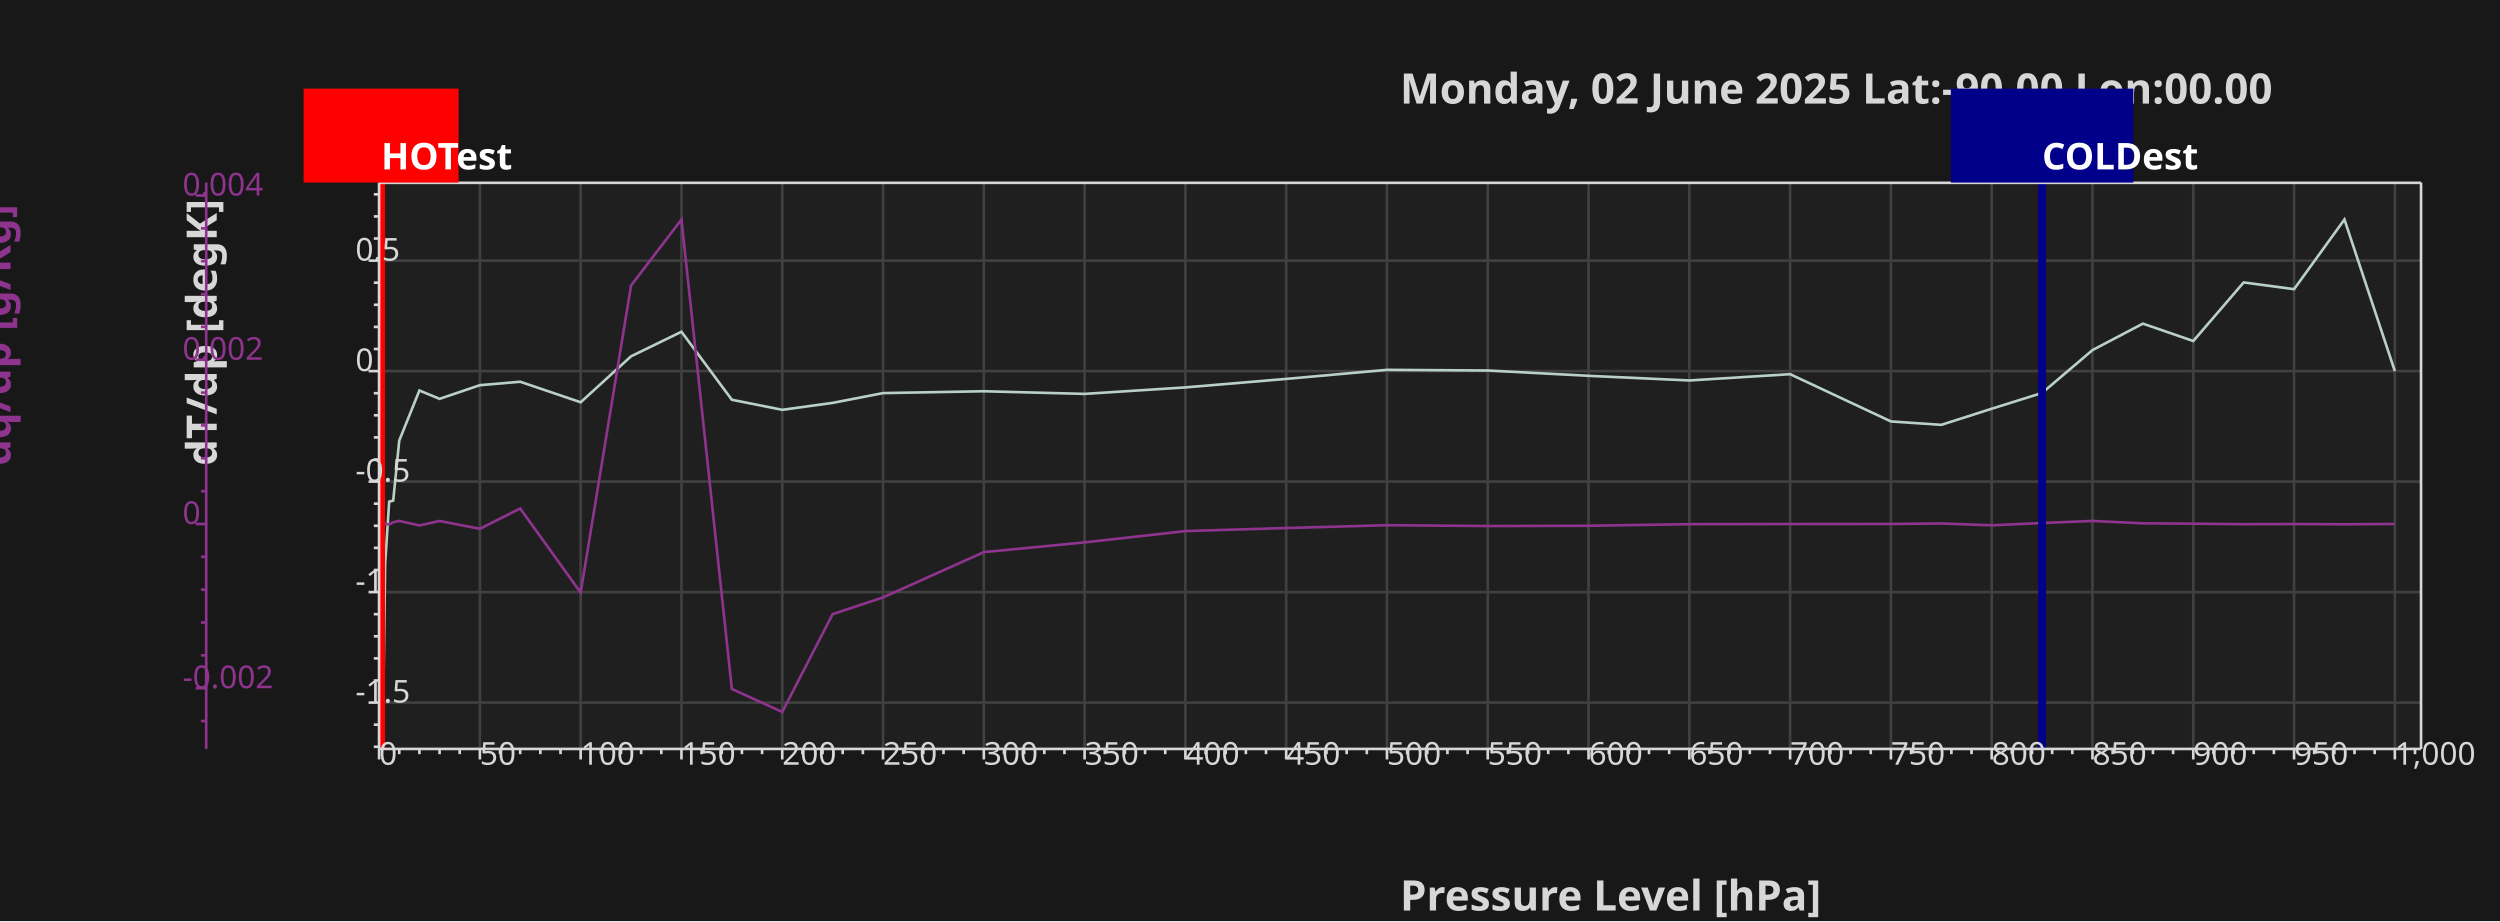
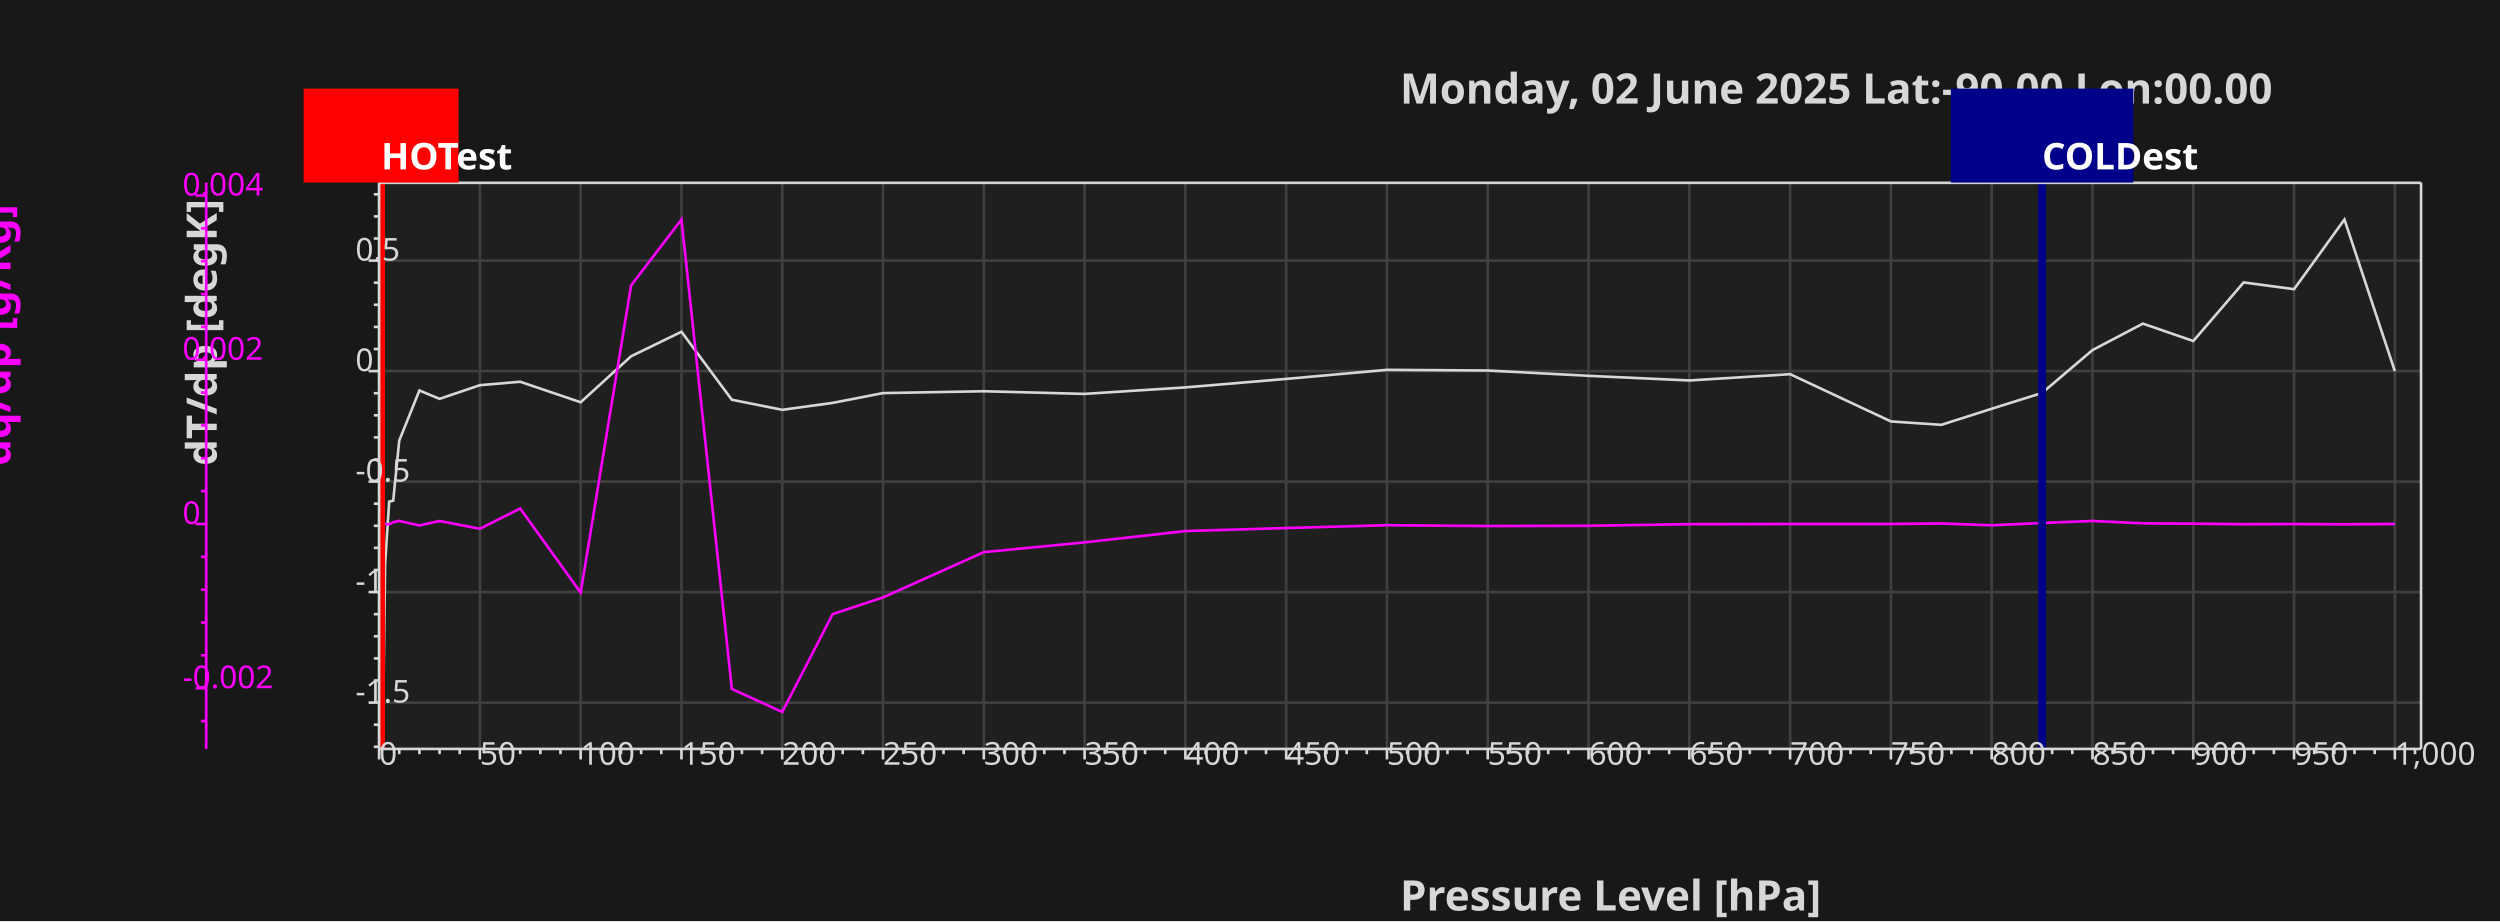
<svg xmlns="http://www.w3.org/2000/svg" width="950" height="350">
  <rect fill="#181818" width="950" height="350" />
  <clipPath id="cl_3">
    <rect x="144.055" y="69.375" width="775.945" height="215.219" />
  </clipPath>
  <g clip-path="url(#cl_3)">
    <rect fill="#1F1F1F" x="144.055" y="69.375" width="775.945" height="215.219" />
  </g>
  <path fill="none" stroke="#404040" stroke-width="1" stroke-miterlimit="4" d="M144.055 284.594L144.055 69.375M182.354 284.594L182.354 69.375M220.653 284.594L220.653 69.375M258.953 284.594L258.953 69.375M297.252 284.594L297.252 69.375M335.552 284.594L335.552 69.375M373.851 284.594L373.851 69.375M412.15 284.594L412.15 69.375M450.45 284.594L450.45 69.375M488.749 284.594L488.749 69.375M527.048 284.594L527.048 69.375M565.348 284.594L565.348 69.375M603.647 284.594L603.647 69.375M641.947 284.594L641.947 69.375M680.246 284.594L680.246 69.375M718.545 284.594L718.545 69.375M756.845 284.594L756.845 69.375M795.144 284.594L795.144 69.375M833.443 284.594L833.443 69.375M871.743 284.594L871.743 69.375M910.042 284.594L910.042 69.375" />
  <path fill="none" stroke="#404040" stroke-width="1" stroke-miterlimit="4" d="M144.055 266.981L920 266.981M144.055 224.994L920 224.994M144.055 183.007L920 183.007M144.055 141.02L920 141.02M144.055 99.034L920 99.034" />
  <clipPath id="cl_4">
    <rect x="144.055" y="69.375" width="775.945" height="215.219" />
  </clipPath>
  <g clip-path="url(#cl_4)">
-     <path fill="none" stroke="#B9D1C4" stroke-width="1" stroke-miterlimit="4" d="M144.821 141.02L145.587 270.558L146.353 214.267L147.885 190.624L149.417 190.232L151.715 167.415L159.374 148.386L167.034 151.562L182.354 146.371L197.674 145.066L220.653 152.861L239.803 135.391L258.953 126.069L278.102 151.906L297.252 155.729L316.402 153.099L335.552 149.377L373.851 148.673L412.15 149.681L450.45 147.211L488.749 143.985L527.048 140.541L565.348 140.795L603.647 142.811L641.947 144.575L680.246 142.182L718.545 160.143L737.695 161.442L756.845 155.321L775.994 149.32L795.144 133.031L814.294 122.981L833.443 129.59L852.593 107.322L871.743 109.885L890.892 83.411L910.042 141.02" />
+     <path fill="none" stroke="#D7D7D7" stroke-width="1" stroke-miterlimit="4" d="M144.821 141.02L145.587 270.558L146.353 214.267L147.885 190.624L149.417 190.232L151.715 167.415L159.374 148.386L167.034 151.562L182.354 146.371L197.674 145.066L220.653 152.861L239.803 135.391L258.953 126.069L278.102 151.906L297.252 155.729L316.402 153.099L335.552 149.377L373.851 148.673L412.15 149.681L450.45 147.211L488.749 143.985L527.048 140.541L565.348 140.795L603.647 142.811L641.947 144.575L680.246 142.182L718.545 160.143L737.695 161.442L756.845 155.321L775.994 149.32L795.144 133.031L814.294 122.981L833.443 129.59L852.593 107.322L871.743 109.885L890.892 83.411L910.042 141.02" />
  </g>
  <clipPath id="cl_5">
    <rect x="144.055" y="69.375" width="775.945" height="215.219" />
  </clipPath>
  <g clip-path="url(#cl_5)">
-     <path fill="none" stroke="#8E348F" stroke-width="1" stroke-miterlimit="4" d="M144.821 199.106L145.587 199.114L146.353 199.075L147.885 199.278L149.417 198.449L151.715 197.946L159.374 199.664L167.034 197.974L182.354 200.939L197.674 193.223L220.653 225.198L239.803 108.492L258.953 83.411L278.102 261.81L297.252 270.558L316.402 233.365L335.552 227.013L373.851 209.811L412.15 206.101L450.45 201.808L488.749 200.652L527.048 199.572L565.348 199.896L603.647 199.797L641.947 199.184L680.246 199.129L718.545 199.106L737.695 198.924L756.845 199.612L775.994 198.742L795.144 197.957L814.294 198.865L833.443 199.003L852.593 199.195L871.743 199.135L890.892 199.232L910.042 199.106" />
+     <path fill="none" stroke="fuchsia" stroke-width="1" stroke-miterlimit="4" d="M144.821 199.106L145.587 199.114L146.353 199.075L147.885 199.278L149.417 198.449L151.715 197.946L159.374 199.664L167.034 197.974L182.354 200.939L197.674 193.223L220.653 225.198L239.803 108.492L258.953 83.411L278.102 261.81L297.252 270.558L316.402 233.365L335.552 227.013L373.851 209.811L412.15 206.101L450.45 201.808L488.749 200.652L527.048 199.572L565.348 199.896L603.647 199.797L641.947 199.184L680.246 199.129L718.545 199.106L737.695 198.924L756.845 199.612L775.994 198.742L795.144 197.957L814.294 198.865L833.443 199.003L852.593 199.195L871.743 199.135L890.892 199.232L910.042 199.106" />
  </g>
  <clipPath id="cl_6">
    <rect x="144.055" y="69.375" width="775.945" height="215.219" />
  </clipPath>
  <g clip-path="url(#cl_6)">
    <path fill="none" stroke="#00008B" stroke-width="3" stroke-miterlimit="4" d="M775.994 284.594L775.994 69.375" />
  </g>
  <clipPath id="cl_7">
    <rect x="144.055" y="69.375" width="775.945" height="215.219" />
  </clipPath>
  <g clip-path="url(#cl_7)">
    <path fill="none" stroke="red" stroke-width="3" stroke-miterlimit="4" d="M144.821 284.594L144.821 69.375" />
  </g>
  <text fill="#D7D7D7" transform="translate(532.027 346)" font-size="16" font-weight="600" font-family="Khmer Mondulkiri" x="-79.746, -70.191, -63.879, -55.637, -48.816, -41.996, -32.77, -26.457, -18.215, -8.84, 1.668, 9.91, 18.48, 26.723, 31.902, 41.277, 47.293, 56.145, 65.699, 73.73, " y="-14.562, ">
			Pressure Level [hPa]
	</text>
  <path fill="none" stroke="#D7D7D7" stroke-width="1" stroke-miterlimit="4" d="M144.055 284.594L144.055 288.594" />
  <text fill="#D7D7D7" transform="translate(144.055 290.594)" font-size="12" font-family="Khmer Mondulkiri" x="-3.164, " y="11.039, ">
			0
	</text>
  <path fill="none" stroke="#D7D7D7" stroke-width="1" stroke-miterlimit="4" d="M182.354 284.594L182.354 288.594" />
  <text fill="#D7D7D7" transform="translate(182.354 290.594)" font-size="12" font-family="Khmer Mondulkiri" x="-6.328, 0, " y="11.039, ">
			50
	</text>
  <path fill="none" stroke="#D7D7D7" stroke-width="1" stroke-miterlimit="4" d="M220.653 284.594L220.653 288.594" />
  <text fill="#D7D7D7" transform="translate(220.653 290.594)" font-size="12" font-family="Khmer Mondulkiri" x="-9.492, -3.164, 3.164, " y="11.039, ">
			100
	</text>
  <path fill="none" stroke="#D7D7D7" stroke-width="1" stroke-miterlimit="4" d="M258.953 284.594L258.953 288.594" />
  <text fill="#D7D7D7" transform="translate(258.953 290.594)" font-size="12" font-family="Khmer Mondulkiri" x="-9.492, -3.164, 3.164, " y="11.039, ">
			150
	</text>
  <path fill="none" stroke="#D7D7D7" stroke-width="1" stroke-miterlimit="4" d="M297.252 284.594L297.252 288.594" />
  <text fill="#D7D7D7" transform="translate(297.252 290.594)" font-size="12" font-family="Khmer Mondulkiri" x="-9.492, -3.164, 3.164, " y="11.039, ">
			200
	</text>
  <path fill="none" stroke="#D7D7D7" stroke-width="1" stroke-miterlimit="4" d="M335.552 284.594L335.552 288.594" />
  <text fill="#D7D7D7" transform="translate(335.552 290.594)" font-size="12" font-family="Khmer Mondulkiri" x="-9.492, -3.164, 3.164, " y="11.039, ">
			250
	</text>
  <path fill="none" stroke="#D7D7D7" stroke-width="1" stroke-miterlimit="4" d="M373.851 284.594L373.851 288.594" />
  <text fill="#D7D7D7" transform="translate(373.851 290.594)" font-size="12" font-family="Khmer Mondulkiri" x="-9.492, -3.164, 3.164, " y="11.039, ">
			300
	</text>
  <path fill="none" stroke="#D7D7D7" stroke-width="1" stroke-miterlimit="4" d="M412.15 284.594L412.15 288.594" />
  <text fill="#D7D7D7" transform="translate(412.15 290.594)" font-size="12" font-family="Khmer Mondulkiri" x="-9.492, -3.164, 3.164, " y="11.039, ">
			350
	</text>
  <path fill="none" stroke="#D7D7D7" stroke-width="1" stroke-miterlimit="4" d="M450.45 284.594L450.45 288.594" />
  <text fill="#D7D7D7" transform="translate(450.45 290.594)" font-size="12" font-family="Khmer Mondulkiri" x="-9.492, -3.164, 3.164, " y="11.039, ">
			400
	</text>
  <path fill="none" stroke="#D7D7D7" stroke-width="1" stroke-miterlimit="4" d="M488.749 284.594L488.749 288.594" />
  <text fill="#D7D7D7" transform="translate(488.749 290.594)" font-size="12" font-family="Khmer Mondulkiri" x="-9.492, -3.164, 3.164, " y="11.039, ">
			450
	</text>
  <path fill="none" stroke="#D7D7D7" stroke-width="1" stroke-miterlimit="4" d="M527.048 284.594L527.048 288.594" />
  <text fill="#D7D7D7" transform="translate(527.048 290.594)" font-size="12" font-family="Khmer Mondulkiri" x="-9.492, -3.164, 3.164, " y="11.039, ">
			500
	</text>
  <path fill="none" stroke="#D7D7D7" stroke-width="1" stroke-miterlimit="4" d="M565.348 284.594L565.348 288.594" />
  <text fill="#D7D7D7" transform="translate(565.348 290.594)" font-size="12" font-family="Khmer Mondulkiri" x="-9.492, -3.164, 3.164, " y="11.039, ">
			550
	</text>
  <path fill="none" stroke="#D7D7D7" stroke-width="1" stroke-miterlimit="4" d="M603.647 284.594L603.647 288.594" />
  <text fill="#D7D7D7" transform="translate(603.647 290.594)" font-size="12" font-family="Khmer Mondulkiri" x="-9.492, -3.164, 3.164, " y="11.039, ">
			600
	</text>
  <path fill="none" stroke="#D7D7D7" stroke-width="1" stroke-miterlimit="4" d="M641.947 284.594L641.947 288.594" />
  <text fill="#D7D7D7" transform="translate(641.947 290.594)" font-size="12" font-family="Khmer Mondulkiri" x="-9.492, -3.164, 3.164, " y="11.039, ">
			650
	</text>
  <path fill="none" stroke="#D7D7D7" stroke-width="1" stroke-miterlimit="4" d="M680.246 284.594L680.246 288.594" />
  <text fill="#D7D7D7" transform="translate(680.246 290.594)" font-size="12" font-family="Khmer Mondulkiri" x="-9.492, -3.164, 3.164, " y="11.039, ">
			700
	</text>
  <path fill="none" stroke="#D7D7D7" stroke-width="1" stroke-miterlimit="4" d="M718.545 284.594L718.545 288.594" />
  <text fill="#D7D7D7" transform="translate(718.545 290.594)" font-size="12" font-family="Khmer Mondulkiri" x="-9.492, -3.164, 3.164, " y="11.039, ">
			750
	</text>
  <path fill="none" stroke="#D7D7D7" stroke-width="1" stroke-miterlimit="4" d="M756.845 284.594L756.845 288.594" />
  <text fill="#D7D7D7" transform="translate(756.845 290.594)" font-size="12" font-family="Khmer Mondulkiri" x="-9.492, -3.164, 3.164, " y="11.039, ">
			800
	</text>
  <path fill="none" stroke="#D7D7D7" stroke-width="1" stroke-miterlimit="4" d="M795.144 284.594L795.144 288.594" />
  <text fill="#D7D7D7" transform="translate(795.144 290.594)" font-size="12" font-family="Khmer Mondulkiri" x="-9.492, -3.164, 3.164, " y="11.039, ">
			850
	</text>
  <path fill="none" stroke="#D7D7D7" stroke-width="1" stroke-miterlimit="4" d="M833.443 284.594L833.443 288.594" />
  <text fill="#D7D7D7" transform="translate(833.443 290.594)" font-size="12" font-family="Khmer Mondulkiri" x="-9.492, -3.164, 3.164, " y="11.039, ">
			900
	</text>
  <path fill="none" stroke="#D7D7D7" stroke-width="1" stroke-miterlimit="4" d="M871.743 284.594L871.743 288.594" />
  <text fill="#D7D7D7" transform="translate(871.743 290.594)" font-size="12" font-family="Khmer Mondulkiri" x="-9.492, -3.164, 3.164, " y="11.039, ">
			950
	</text>
  <path fill="none" stroke="#D7D7D7" stroke-width="1" stroke-miterlimit="4" d="M910.042 284.594L910.042 288.594" />
  <text fill="#D7D7D7" transform="translate(910.042 290.594)" font-size="12" font-family="Khmer Mondulkiri" x="-14.326, -7.998, -4.658, 1.67, 7.998, " y="11.039, ">
			1,000
	</text>
  <path fill="none" stroke="#D7D7D7" stroke-width="1" stroke-miterlimit="4" d="M151.715 284.594L151.715 286.594" />
  <path fill="none" stroke="#D7D7D7" stroke-width="1" stroke-miterlimit="4" d="M159.374 284.594L159.374 286.594" />
  <path fill="none" stroke="#D7D7D7" stroke-width="1" stroke-miterlimit="4" d="M167.034 284.594L167.034 286.594" />
  <path fill="none" stroke="#D7D7D7" stroke-width="1" stroke-miterlimit="4" d="M174.694 284.594L174.694 286.594" />
  <path fill="none" stroke="#D7D7D7" stroke-width="1" stroke-miterlimit="4" d="M190.014 284.594L190.014 286.594" />
  <path fill="none" stroke="#D7D7D7" stroke-width="1" stroke-miterlimit="4" d="M197.674 284.594L197.674 286.594" />
  <path fill="none" stroke="#D7D7D7" stroke-width="1" stroke-miterlimit="4" d="M205.334 284.594L205.334 286.594" />
  <path fill="none" stroke="#D7D7D7" stroke-width="1" stroke-miterlimit="4" d="M212.994 284.594L212.994 286.594" />
  <path fill="none" stroke="#D7D7D7" stroke-width="1" stroke-miterlimit="4" d="M228.313 284.594L228.313 286.594" />
  <path fill="none" stroke="#D7D7D7" stroke-width="1" stroke-miterlimit="4" d="M235.973 284.594L235.973 286.594" />
  <path fill="none" stroke="#D7D7D7" stroke-width="1" stroke-miterlimit="4" d="M243.633 284.594L243.633 286.594" />
  <path fill="none" stroke="#D7D7D7" stroke-width="1" stroke-miterlimit="4" d="M251.293 284.594L251.293 286.594" />
  <path fill="none" stroke="#D7D7D7" stroke-width="1" stroke-miterlimit="4" d="M266.613 284.594L266.613 286.594" />
  <path fill="none" stroke="#D7D7D7" stroke-width="1" stroke-miterlimit="4" d="M274.273 284.594L274.273 286.594" />
  <path fill="none" stroke="#D7D7D7" stroke-width="1" stroke-miterlimit="4" d="M281.932 284.594L281.932 286.594" />
  <path fill="none" stroke="#D7D7D7" stroke-width="1" stroke-miterlimit="4" d="M289.592 284.594L289.592 286.594" />
  <path fill="none" stroke="#D7D7D7" stroke-width="1" stroke-miterlimit="4" d="M304.912 284.594L304.912 286.594" />
  <path fill="none" stroke="#D7D7D7" stroke-width="1" stroke-miterlimit="4" d="M312.572 284.594L312.572 286.594" />
  <path fill="none" stroke="#D7D7D7" stroke-width="1" stroke-miterlimit="4" d="M320.232 284.594L320.232 286.594" />
  <path fill="none" stroke="#D7D7D7" stroke-width="1" stroke-miterlimit="4" d="M327.892 284.594L327.892 286.594" />
  <path fill="none" stroke="#D7D7D7" stroke-width="1" stroke-miterlimit="4" d="M343.211 284.594L343.211 286.594" />
  <path fill="none" stroke="#D7D7D7" stroke-width="1" stroke-miterlimit="4" d="M350.871 284.594L350.871 286.594" />
  <path fill="none" stroke="#D7D7D7" stroke-width="1" stroke-miterlimit="4" d="M358.531 284.594L358.531 286.594" />
  <path fill="none" stroke="#D7D7D7" stroke-width="1" stroke-miterlimit="4" d="M366.191 284.594L366.191 286.594" />
  <path fill="none" stroke="#D7D7D7" stroke-width="1" stroke-miterlimit="4" d="M381.511 284.594L381.511 286.594" />
  <path fill="none" stroke="#D7D7D7" stroke-width="1" stroke-miterlimit="4" d="M389.171 284.594L389.171 286.594" />
  <path fill="none" stroke="#D7D7D7" stroke-width="1" stroke-miterlimit="4" d="M396.831 284.594L396.831 286.594" />
  <path fill="none" stroke="#D7D7D7" stroke-width="1" stroke-miterlimit="4" d="M404.49 284.594L404.49 286.594" />
  <path fill="none" stroke="#D7D7D7" stroke-width="1" stroke-miterlimit="4" d="M419.81 284.594L419.81 286.594" />
  <path fill="none" stroke="#D7D7D7" stroke-width="1" stroke-miterlimit="4" d="M427.47 284.594L427.47 286.594" />
  <path fill="none" stroke="#D7D7D7" stroke-width="1" stroke-miterlimit="4" d="M435.13 284.594L435.13 286.594" />
  <path fill="none" stroke="#D7D7D7" stroke-width="1" stroke-miterlimit="4" d="M442.79 284.594L442.79 286.594" />
  <path fill="none" stroke="#D7D7D7" stroke-width="1" stroke-miterlimit="4" d="M458.11 284.594L458.11 286.594" />
  <path fill="none" stroke="#D7D7D7" stroke-width="1" stroke-miterlimit="4" d="M465.769 284.594L465.769 286.594" />
  <path fill="none" stroke="#D7D7D7" stroke-width="1" stroke-miterlimit="4" d="M473.429 284.594L473.429 286.594" />
  <path fill="none" stroke="#D7D7D7" stroke-width="1" stroke-miterlimit="4" d="M481.089 284.594L481.089 286.594" />
  <path fill="none" stroke="#D7D7D7" stroke-width="1" stroke-miterlimit="4" d="M496.409 284.594L496.409 286.594" />
  <path fill="none" stroke="#D7D7D7" stroke-width="1" stroke-miterlimit="4" d="M504.069 284.594L504.069 286.594" />
  <path fill="none" stroke="#D7D7D7" stroke-width="1" stroke-miterlimit="4" d="M511.729 284.594L511.729 286.594" />
  <path fill="none" stroke="#D7D7D7" stroke-width="1" stroke-miterlimit="4" d="M519.389 284.594L519.389 286.594" />
  <path fill="none" stroke="#D7D7D7" stroke-width="1" stroke-miterlimit="4" d="M534.708 284.594L534.708 286.594" />
  <path fill="none" stroke="#D7D7D7" stroke-width="1" stroke-miterlimit="4" d="M542.368 284.594L542.368 286.594" />
  <path fill="none" stroke="#D7D7D7" stroke-width="1" stroke-miterlimit="4" d="M550.028 284.594L550.028 286.594" />
  <path fill="none" stroke="#D7D7D7" stroke-width="1" stroke-miterlimit="4" d="M557.688 284.594L557.688 286.594" />
  <path fill="none" stroke="#D7D7D7" stroke-width="1" stroke-miterlimit="4" d="M573.008 284.594L573.008 286.594" />
  <path fill="none" stroke="#D7D7D7" stroke-width="1" stroke-miterlimit="4" d="M580.668 284.594L580.668 286.594" />
  <path fill="none" stroke="#D7D7D7" stroke-width="1" stroke-miterlimit="4" d="M588.327 284.594L588.327 286.594" />
  <path fill="none" stroke="#D7D7D7" stroke-width="1" stroke-miterlimit="4" d="M595.987 284.594L595.987 286.594" />
  <path fill="none" stroke="#D7D7D7" stroke-width="1" stroke-miterlimit="4" d="M611.307 284.594L611.307 286.594" />
  <path fill="none" stroke="#D7D7D7" stroke-width="1" stroke-miterlimit="4" d="M618.967 284.594L618.967 286.594" />
  <path fill="none" stroke="#D7D7D7" stroke-width="1" stroke-miterlimit="4" d="M626.627 284.594L626.627 286.594" />
  <path fill="none" stroke="#D7D7D7" stroke-width="1" stroke-miterlimit="4" d="M634.287 284.594L634.287 286.594" />
  <path fill="none" stroke="#D7D7D7" stroke-width="1" stroke-miterlimit="4" d="M649.606 284.594L649.606 286.594" />
  <path fill="none" stroke="#D7D7D7" stroke-width="1" stroke-miterlimit="4" d="M657.266 284.594L657.266 286.594" />
  <path fill="none" stroke="#D7D7D7" stroke-width="1" stroke-miterlimit="4" d="M664.926 284.594L664.926 286.594" />
  <path fill="none" stroke="#D7D7D7" stroke-width="1" stroke-miterlimit="4" d="M672.586 284.594L672.586 286.594" />
  <path fill="none" stroke="#D7D7D7" stroke-width="1" stroke-miterlimit="4" d="M687.906 284.594L687.906 286.594" />
  <path fill="none" stroke="#D7D7D7" stroke-width="1" stroke-miterlimit="4" d="M695.566 284.594L695.566 286.594" />
  <path fill="none" stroke="#D7D7D7" stroke-width="1" stroke-miterlimit="4" d="M703.226 284.594L703.226 286.594" />
  <path fill="none" stroke="#D7D7D7" stroke-width="1" stroke-miterlimit="4" d="M710.885 284.594L710.885 286.594" />
  <path fill="none" stroke="#D7D7D7" stroke-width="1" stroke-miterlimit="4" d="M726.205 284.594L726.205 286.594" />
  <path fill="none" stroke="#D7D7D7" stroke-width="1" stroke-miterlimit="4" d="M733.865 284.594L733.865 286.594" />
  <path fill="none" stroke="#D7D7D7" stroke-width="1" stroke-miterlimit="4" d="M741.525 284.594L741.525 286.594" />
  <path fill="none" stroke="#D7D7D7" stroke-width="1" stroke-miterlimit="4" d="M749.185 284.594L749.185 286.594" />
  <path fill="none" stroke="#D7D7D7" stroke-width="1" stroke-miterlimit="4" d="M764.505 284.594L764.505 286.594" />
  <path fill="none" stroke="#D7D7D7" stroke-width="1" stroke-miterlimit="4" d="M772.164 284.594L772.164 286.594" />
  <path fill="none" stroke="#D7D7D7" stroke-width="1" stroke-miterlimit="4" d="M779.824 284.594L779.824 286.594" />
  <path fill="none" stroke="#D7D7D7" stroke-width="1" stroke-miterlimit="4" d="M787.484 284.594L787.484 286.594" />
  <path fill="none" stroke="#D7D7D7" stroke-width="1" stroke-miterlimit="4" d="M802.804 284.594L802.804 286.594" />
  <path fill="none" stroke="#D7D7D7" stroke-width="1" stroke-miterlimit="4" d="M810.464 284.594L810.464 286.594" />
  <path fill="none" stroke="#D7D7D7" stroke-width="1" stroke-miterlimit="4" d="M818.124 284.594L818.124 286.594" />
  <path fill="none" stroke="#D7D7D7" stroke-width="1" stroke-miterlimit="4" d="M825.784 284.594L825.784 286.594" />
  <path fill="none" stroke="#D7D7D7" stroke-width="1" stroke-miterlimit="4" d="M841.103 284.594L841.103 286.594" />
  <path fill="none" stroke="#D7D7D7" stroke-width="1" stroke-miterlimit="4" d="M848.763 284.594L848.763 286.594" />
  <path fill="none" stroke="#D7D7D7" stroke-width="1" stroke-miterlimit="4" d="M856.423 284.594L856.423 286.594" />
  <path fill="none" stroke="#D7D7D7" stroke-width="1" stroke-miterlimit="4" d="M864.083 284.594L864.083 286.594" />
  <path fill="none" stroke="#D7D7D7" stroke-width="1" stroke-miterlimit="4" d="M879.403 284.594L879.403 286.594" />
  <path fill="none" stroke="#D7D7D7" stroke-width="1" stroke-miterlimit="4" d="M887.063 284.594L887.063 286.594" />
  <path fill="none" stroke="#D7D7D7" stroke-width="1" stroke-miterlimit="4" d="M894.722 284.594L894.722 286.594" />
  <path fill="none" stroke="#D7D7D7" stroke-width="1" stroke-miterlimit="4" d="M902.382 284.594L902.382 286.594" />
  <path fill="none" stroke="#D7D7D7" stroke-width="1" stroke-miterlimit="4" d="M917.702 284.594L917.702 286.594" />
  <path fill="none" stroke="#D7D7D7" stroke-width="1" stroke-miterlimit="4" d="M144.055 284.594L920 284.594" />
  <path fill="none" stroke="#D7D7D7" stroke-width="1" stroke-miterlimit="4" d="M144.055 69.475L920 69.475" />
  <text fill="#D7D7D7" transform="matrix(0 -1 1 0 82.3555 176.984)" font-size="16" font-weight="600" font-family="Khmer Mondulkiri" x="-53.367, -44.398, -34.344, -24.812, -15.844, -6.859, 2.516, 8.531, 17.5, 25.742, 34.305, 47.352, " y="14.812, ">
			dT/dp [degK]
	</text>
  <path fill="none" stroke="#D7D7D7" stroke-width="1" stroke-miterlimit="4" d="M144.055 266.981L140.055 266.981" />
  <text fill="#D7D7D7" transform="translate(135.055 266.981)" font-size="12" font-family="Khmer Mondulkiri" x="-22.324, -16.172, -9.844, -6.328, " y="0.023, ">
			-1.5
	</text>
  <path fill="none" stroke="#D7D7D7" stroke-width="1" stroke-miterlimit="4" d="M144.055 224.994L140.055 224.994" />
  <text fill="#D7D7D7" transform="translate(135.055 224.994)" font-size="12" font-family="Khmer Mondulkiri" x="-12.48, -6.328, " y="0.023, ">
			-1
	</text>
  <path fill="none" stroke="#D7D7D7" stroke-width="1" stroke-miterlimit="4" d="M144.055 183.007L140.055 183.007" />
  <text fill="#D7D7D7" transform="translate(135.055 183.007)" font-size="12" font-family="Khmer Mondulkiri" x="-22.324, -16.172, -9.844, -6.328, " y="0.023, ">
			-0.5
	</text>
  <path fill="none" stroke="#D7D7D7" stroke-width="1" stroke-miterlimit="4" d="M144.055 141.02L140.055 141.02" />
  <text fill="#D7D7D7" transform="translate(135.055 141.02)" font-size="12" font-family="Khmer Mondulkiri" x="-6.328, " y="0.023, ">
			0
	</text>
  <path fill="none" stroke="#D7D7D7" stroke-width="1" stroke-miterlimit="4" d="M144.055 99.034L140.055 99.034" />
  <text fill="#D7D7D7" transform="translate(135.055 99.0335)" font-size="12" font-family="Khmer Mondulkiri" x="-16.172, -9.844, -6.328, " y="0.023, ">
			0.5
	</text>
  <path fill="none" stroke="#D7D7D7" stroke-width="1" stroke-miterlimit="4" d="M144.055 283.775L142.055 283.775" />
  <path fill="none" stroke="#D7D7D7" stroke-width="1" stroke-miterlimit="4" d="M144.055 275.378L142.055 275.378" />
  <path fill="none" stroke="#D7D7D7" stroke-width="1" stroke-miterlimit="4" d="M144.055 258.583L142.055 258.583" />
  <path fill="none" stroke="#D7D7D7" stroke-width="1" stroke-miterlimit="4" d="M144.055 250.186L142.055 250.186" />
  <path fill="none" stroke="#D7D7D7" stroke-width="1" stroke-miterlimit="4" d="M144.055 241.789L142.055 241.789" />
  <path fill="none" stroke="#D7D7D7" stroke-width="1" stroke-miterlimit="4" d="M144.055 233.391L142.055 233.391" />
  <path fill="none" stroke="#D7D7D7" stroke-width="1" stroke-miterlimit="4" d="M144.055 216.597L142.055 216.597" />
  <path fill="none" stroke="#D7D7D7" stroke-width="1" stroke-miterlimit="4" d="M144.055 208.199L142.055 208.199" />
  <path fill="none" stroke="#D7D7D7" stroke-width="1" stroke-miterlimit="4" d="M144.055 199.802L142.055 199.802" />
  <path fill="none" stroke="#D7D7D7" stroke-width="1" stroke-miterlimit="4" d="M144.055 191.404L142.055 191.404" />
  <path fill="none" stroke="#D7D7D7" stroke-width="1" stroke-miterlimit="4" d="M144.055 174.61L142.055 174.61" />
  <path fill="none" stroke="#D7D7D7" stroke-width="1" stroke-miterlimit="4" d="M144.055 166.212L142.055 166.212" />
  <path fill="none" stroke="#D7D7D7" stroke-width="1" stroke-miterlimit="4" d="M144.055 157.815L142.055 157.815" />
  <path fill="none" stroke="#D7D7D7" stroke-width="1" stroke-miterlimit="4" d="M144.055 149.418L142.055 149.418" />
  <path fill="none" stroke="#D7D7D7" stroke-width="1" stroke-miterlimit="4" d="M144.055 132.623L142.055 132.623" />
  <path fill="none" stroke="#D7D7D7" stroke-width="1" stroke-miterlimit="4" d="M144.055 124.226L142.055 124.226" />
  <path fill="none" stroke="#D7D7D7" stroke-width="1" stroke-miterlimit="4" d="M144.055 115.828L142.055 115.828" />
  <path fill="none" stroke="#D7D7D7" stroke-width="1" stroke-miterlimit="4" d="M144.055 107.431L142.055 107.431" />
  <path fill="none" stroke="#D7D7D7" stroke-width="1" stroke-miterlimit="4" d="M144.055 90.636L142.055 90.636" />
  <path fill="none" stroke="#D7D7D7" stroke-width="1" stroke-miterlimit="4" d="M144.055 82.239L142.055 82.239" />
  <path fill="none" stroke="#D7D7D7" stroke-width="1" stroke-miterlimit="4" d="M144.055 73.841L142.055 73.841" />
  <path fill="none" stroke="#D7D7D7" stroke-width="1" stroke-miterlimit="4" d="M144.055 284.594L144.055 69.375" />
  <path fill="none" stroke="#D7D7D7" stroke-width="1" stroke-miterlimit="4" d="M920 284.594L920 69.375" />
-   <text fill="#8E348F" transform="matrix(0 -1 1 0 4 176.984)" font-size="16" font-weight="600" font-family="Khmer Mondulkiri" x="-53.23, -44.262, -35.363, -25.832, -16.863, -7.879, 1.496, 7.512, 16.074, 25.605, 38.652, 47.215, " y="14.812, ">
+   <text fill="fuchsia" transform="matrix(0 -1 1 0 4 176.984)" font-size="16" font-weight="600" font-family="Khmer Mondulkiri" x="-53.23, -44.262, -35.363, -25.832, -16.863, -7.879, 1.496, 7.512, 16.074, 25.605, 38.652, 47.215, " y="14.812, ">
			dq/dp [g/Kg]
	</text>
-   <path fill="none" stroke="#8E348F" stroke-width="1" stroke-miterlimit="4" d="M78.356 261.51L74.356 261.51" />
-   <text fill="#8E348F" transform="translate(69.3555 261.51)" font-size="12" font-family="Khmer Mondulkiri" x="-34.98, -28.828, -22.5, -18.984, -12.656, -6.328, " y="0.023, ">
+   <path fill="none" stroke="fuchsia" stroke-width="1" stroke-miterlimit="4" d="M78.356 261.51L74.356 261.51" />
+   <text fill="fuchsia" transform="translate(69.3555 261.51)" font-size="12" font-family="Khmer Mondulkiri" x="-34.98, -28.828, -22.5, -18.984, -12.656, -6.328, " y="0.023, ">
			-0.002
	</text>
-   <path fill="none" stroke="#8E348F" stroke-width="1" stroke-miterlimit="4" d="M78.356 199.106L74.356 199.106" />
-   <text fill="#8E348F" transform="translate(69.3555 199.106)" font-size="12" font-family="Khmer Mondulkiri" x="-6.328, " y="0.023, ">
+   <path fill="none" stroke="fuchsia" stroke-width="1" stroke-miterlimit="4" d="M78.356 199.106L74.356 199.106" />
+   <text fill="fuchsia" transform="translate(69.3555 199.106)" font-size="12" font-family="Khmer Mondulkiri" x="-6.328, " y="0.023, ">
			0
	</text>
-   <path fill="none" stroke="#8E348F" stroke-width="1" stroke-miterlimit="4" d="M78.356 136.702L74.356 136.702" />
-   <text fill="#8E348F" transform="translate(69.3555 136.702)" font-size="12" font-family="Khmer Mondulkiri" x="-28.828, -22.5, -18.984, -12.656, -6.328, " y="0.023, ">
+   <path fill="none" stroke="fuchsia" stroke-width="1" stroke-miterlimit="4" d="M78.356 136.702L74.356 136.702" />
+   <text fill="fuchsia" transform="translate(69.3555 136.702)" font-size="12" font-family="Khmer Mondulkiri" x="-28.828, -22.5, -18.984, -12.656, -6.328, " y="0.023, ">
			0.002
	</text>
-   <path fill="none" stroke="#8E348F" stroke-width="1" stroke-miterlimit="4" d="M78.356 74.298L74.356 74.298" />
-   <text fill="#8E348F" transform="translate(69.3555 74.2984)" font-size="12" font-family="Khmer Mondulkiri" x="-28.828, -22.5, -18.984, -12.656, -6.328, " y="0.023, ">
+   <path fill="none" stroke="fuchsia" stroke-width="1" stroke-miterlimit="4" d="M78.356 74.298L74.356 74.298" />
+   <text fill="fuchsia" transform="translate(69.3555 74.2984)" font-size="12" font-family="Khmer Mondulkiri" x="-28.828, -22.5, -18.984, -12.656, -6.328, " y="0.023, ">
			0.004
	</text>
-   <path fill="none" stroke="#8E348F" stroke-width="1" stroke-miterlimit="4" d="M78.356 273.99L76.356 273.99" />
-   <path fill="none" stroke="#8E348F" stroke-width="1" stroke-miterlimit="4" d="M78.356 249.029L76.356 249.029" />
-   <path fill="none" stroke="#8E348F" stroke-width="1" stroke-miterlimit="4" d="M78.356 236.548L76.356 236.548" />
-   <path fill="none" stroke="#8E348F" stroke-width="1" stroke-miterlimit="4" d="M78.356 224.067L76.356 224.067" />
-   <path fill="none" stroke="#8E348F" stroke-width="1" stroke-miterlimit="4" d="M78.356 211.587L76.356 211.587" />
-   <path fill="none" stroke="#8E348F" stroke-width="1" stroke-miterlimit="4" d="M78.356 186.625L76.356 186.625" />
-   <path fill="none" stroke="#8E348F" stroke-width="1" stroke-miterlimit="4" d="M78.356 174.144L76.356 174.144" />
-   <path fill="none" stroke="#8E348F" stroke-width="1" stroke-miterlimit="4" d="M78.356 161.664L76.356 161.664" />
-   <path fill="none" stroke="#8E348F" stroke-width="1" stroke-miterlimit="4" d="M78.356 149.183L76.356 149.183" />
-   <path fill="none" stroke="#8E348F" stroke-width="1" stroke-miterlimit="4" d="M78.356 124.221L76.356 124.221" />
-   <path fill="none" stroke="#8E348F" stroke-width="1" stroke-miterlimit="4" d="M78.356 111.741L76.356 111.741" />
-   <path fill="none" stroke="#8E348F" stroke-width="1" stroke-miterlimit="4" d="M78.356 99.26L76.356 99.26" />
-   <path fill="none" stroke="#8E348F" stroke-width="1" stroke-miterlimit="4" d="M78.356 86.779L76.356 86.779" />
-   <path fill="none" stroke="#8E348F" stroke-width="1" stroke-miterlimit="4" d="M78.356 284.594L78.356 69.375" />
+   <path fill="none" stroke="fuchsia" stroke-width="1" stroke-miterlimit="4" d="M78.356 273.99L76.356 273.99" />
+   <path fill="none" stroke="fuchsia" stroke-width="1" stroke-miterlimit="4" d="M78.356 249.029L76.356 249.029" />
+   <path fill="none" stroke="fuchsia" stroke-width="1" stroke-miterlimit="4" d="M78.356 236.548L76.356 236.548" />
+   <path fill="none" stroke="fuchsia" stroke-width="1" stroke-miterlimit="4" d="M78.356 224.067L76.356 224.067" />
+   <path fill="none" stroke="fuchsia" stroke-width="1" stroke-miterlimit="4" d="M78.356 211.587L76.356 211.587" />
+   <path fill="none" stroke="fuchsia" stroke-width="1" stroke-miterlimit="4" d="M78.356 186.625L76.356 186.625" />
+   <path fill="none" stroke="fuchsia" stroke-width="1" stroke-miterlimit="4" d="M78.356 174.144L76.356 174.144" />
+   <path fill="none" stroke="fuchsia" stroke-width="1" stroke-miterlimit="4" d="M78.356 161.664L76.356 161.664" />
+   <path fill="none" stroke="fuchsia" stroke-width="1" stroke-miterlimit="4" d="M78.356 149.183L76.356 149.183" />
+   <path fill="none" stroke="fuchsia" stroke-width="1" stroke-miterlimit="4" d="M78.356 124.221L76.356 124.221" />
+   <path fill="none" stroke="fuchsia" stroke-width="1" stroke-miterlimit="4" d="M78.356 111.741L76.356 111.741" />
+   <path fill="none" stroke="fuchsia" stroke-width="1" stroke-miterlimit="4" d="M78.356 99.26L76.356 99.26" />
+   <path fill="none" stroke="fuchsia" stroke-width="1" stroke-miterlimit="4" d="M78.356 86.779L76.356 86.779" />
+   <path fill="none" stroke="fuchsia" stroke-width="1" stroke-miterlimit="4" d="M78.356 284.594L78.356 69.375" />
  <text fill="#D7D7D7" transform="translate(532.027 39.375)" font-size="16" font-weight="600" font-family="Khmer Mondulkiri" x="-181.531, -166.086, -157.25, -147.969, -139, -130.969, -122.195, -117.75, -108.375, -99.344, -90.305, -80.93, -73.867, -64.641, -55.359, -47.117, -37.742, -28.703, -19.672, -10.633, -2.102, 16.648, 27.156, 35.188, 40.695, 47.336, 55.539, 64.297, 73.328, 78.016, 87.047, 96.078, 105.453, 115.961, 124.797, 134.078, 140.719, 149.75, 158.781, 163.469, 172.5, " y="-14.562, ">
			Monday, 02 June 2025 Lat:-90.00 Lon:00.00
	</text>
  <rect fill="#00008B" transform="translate(775.994 64.375)" x="-34.675" y="-30.703" width="69.35" height="35.703" />
  <text fill="white" transform="translate(775.994 64.375)" font-size="14" font-weight="600" font-family="Khmer Mondulkiri" x="-29.675, -19.462, -8.374, 0.82, 11.676, 18.888, 24.855, " y="-12.742, ">
			COLDest
	</text>
  <rect fill="red" transform="translate(144.821 64.375)" x="-29.438" y="-30.703" width="58.877" height="35.703" />
  <text fill="white" transform="translate(144.821 64.375)" font-size="14" font-weight="600" font-family="Khmer Mondulkiri" x="-24.438, -13.446, -2.358, 6.439, 13.651, 19.619, " y="-12.742, ">
			HOTest
	</text>
</svg>
